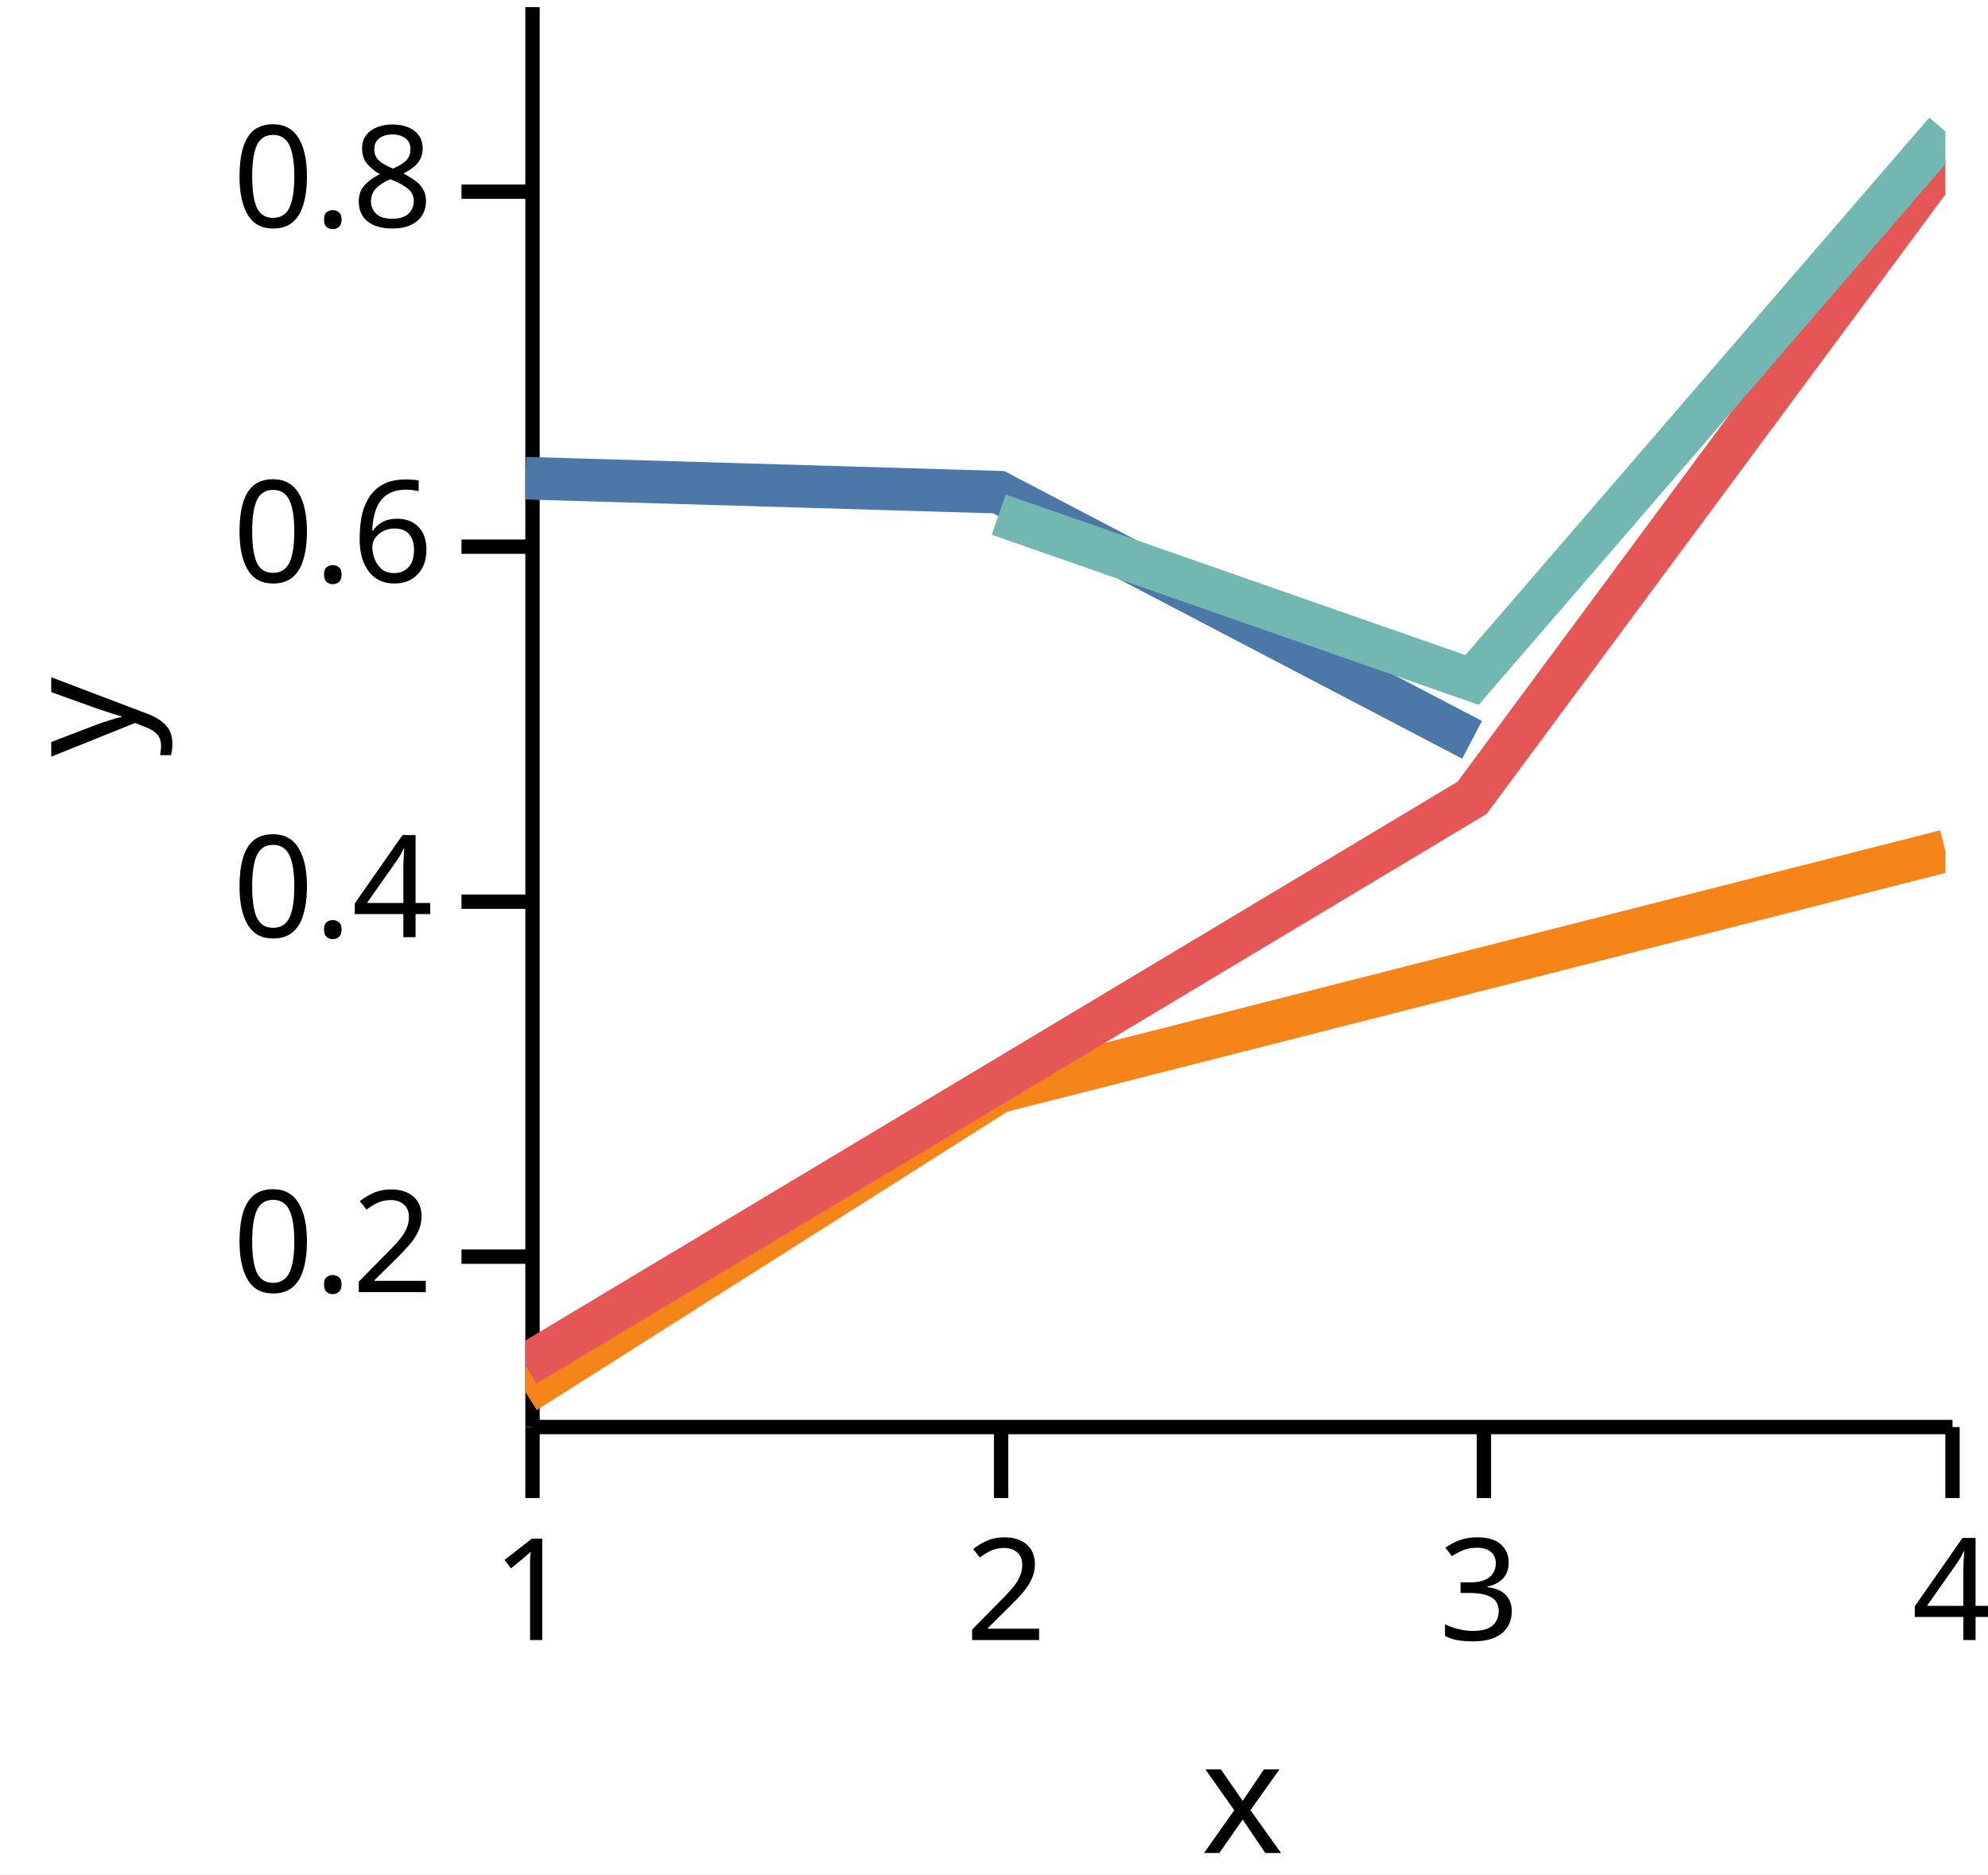
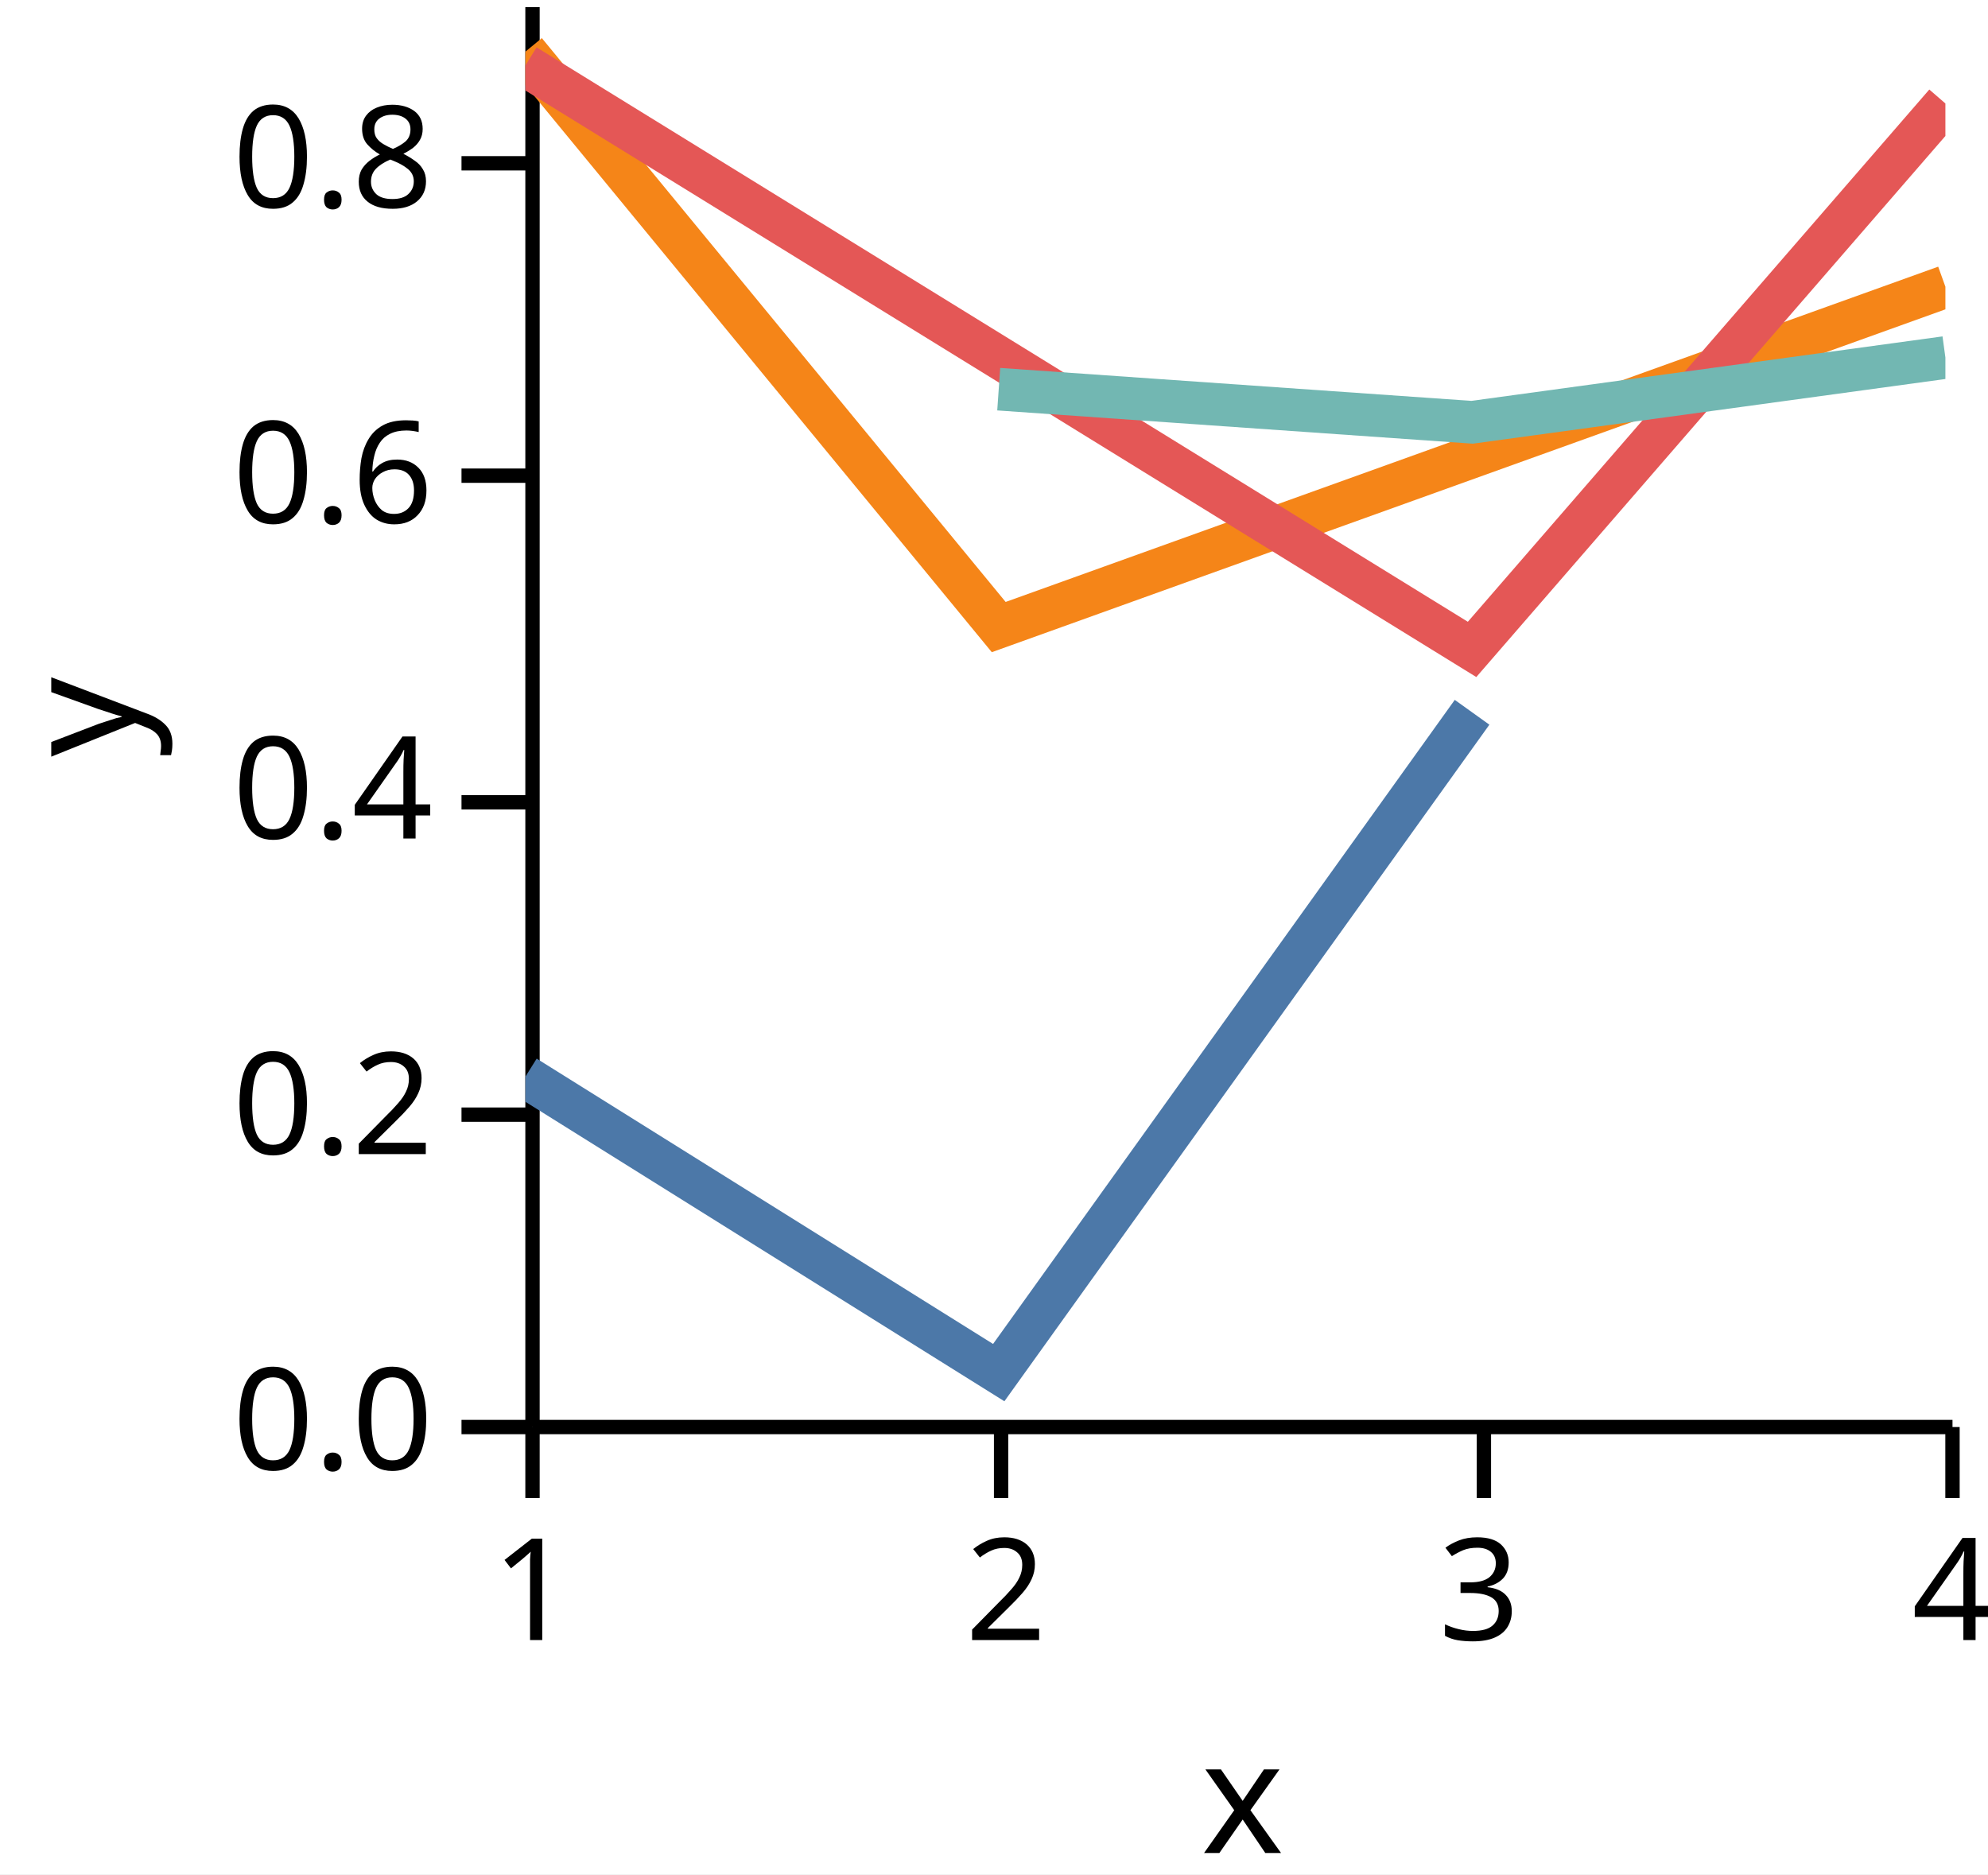
<svg xmlns="http://www.w3.org/2000/svg" version="1.1" class="marks" width="140" height="132" viewBox="0 0 140 132">
  <rect width="140" height="132" fill="white" />
  <g fill="none" stroke-miterlimit="10" transform="translate(37,0)">
    <g class="mark-group role-frame root" role="graphics-object" aria-roledescription="group mark container">
      <g transform="translate(0,0)">
        <path class="background" aria-hidden="true" d="M0,0h100v100h-100Z" />
        <g>
          <g class="mark-group role-axis" role="graphics-symbol" aria-roledescription="axis" aria-label="X-axis titled 'x' for a linear scale with values from 1.0 to 4.0">
            <g transform="translate(0.5,100.5)">
              <path class="background" aria-hidden="true" d="M0,0h0v0h0Z" pointer-events="none" />
              <g>
                <g class="mark-rule role-axis-tick" pointer-events="none">
                  <line transform="translate(0,0)" x2="0" y2="5" stroke="black" stroke-width="1.01" opacity="1" />
                  <line transform="translate(33,0)" x2="0" y2="5" stroke="black" stroke-width="1.01" opacity="1" />
                  <line transform="translate(67,0)" x2="0" y2="5" stroke="black" stroke-width="1.01" opacity="1" />
                  <line transform="translate(100,0)" x2="0" y2="5" stroke="black" stroke-width="1.01" opacity="1" />
                </g>
                <g class="mark-text role-axis-label" pointer-events="none">
                  <text text-anchor="middle" transform="translate(0,15)" font-family="sans-serif" font-size="10px" font-style="normal" font-weight="400" fill="black" opacity="1">1</text>
                  <text text-anchor="middle" transform="translate(33.33333,15)" font-family="sans-serif" font-size="10px" font-style="normal" font-weight="400" fill="black" opacity="1">2</text>
                  <text text-anchor="middle" transform="translate(66.66667,15)" font-family="sans-serif" font-size="10px" font-style="normal" font-weight="400" fill="black" opacity="1">3</text>
                  <text text-anchor="middle" transform="translate(100,15)" font-family="sans-serif" font-size="10px" font-style="normal" font-weight="400" fill="black" opacity="1">4</text>
                </g>
                <g class="mark-rule role-axis-domain" pointer-events="none">
                  <line transform="translate(0,0)" x2="100" y2="0" stroke="black" stroke-width="1.01" opacity="1" />
                </g>
                <g class="mark-text role-axis-title" pointer-events="none">
                  <text text-anchor="middle" transform="translate(50,30)" font-family="sans-serif" font-size="11px" font-style="normal" font-weight="400" fill="black" opacity="1">x</text>
                </g>
              </g>
              <path class="foreground" aria-hidden="true" d="" pointer-events="none" display="none" />
            </g>
          </g>
-           <g class="mark-group role-axis" role="graphics-symbol" aria-roledescription="axis" aria-label="Y-axis titled 'y' for a linear scale with values from 0.1 to 0.9">
+           <g class="mark-group role-axis" role="graphics-symbol" aria-roledescription="axis" aria-label="Y-axis titled 'y' for a linear scale with values from 0.0 to 0.9">
            <g transform="translate(0.5,0.5)">
              <path class="background" aria-hidden="true" d="M0,0h0v0h0Z" pointer-events="none" />
              <g>
                <g class="mark-rule role-axis-tick" pointer-events="none">
-                   <line transform="translate(0,88)" x2="-5" y2="0" stroke="black" stroke-width="1.01" opacity="1" />
-                   <line transform="translate(0,63)" x2="-5" y2="0" stroke="black" stroke-width="1.01" opacity="1" />
-                   <line transform="translate(0,38)" x2="-5" y2="0" stroke="black" stroke-width="1.01" opacity="1" />
-                   <line transform="translate(0,13)" x2="-5" y2="0" stroke="black" stroke-width="1.01" opacity="1" />
+                   <line transform="translate(0,100)" x2="-5" y2="0" stroke="black" stroke-width="1.01" opacity="1" />
+                   <line transform="translate(0,78)" x2="-5" y2="0" stroke="black" stroke-width="1.01" opacity="1" />
+                   <line transform="translate(0,56)" x2="-5" y2="0" stroke="black" stroke-width="1.01" opacity="1" />
+                   <line transform="translate(0,33)" x2="-5" y2="0" stroke="black" stroke-width="1.01" opacity="1" />
+                   <line transform="translate(0,11)" x2="-5" y2="0" stroke="black" stroke-width="1.01" opacity="1" />
                </g>
                <g class="mark-text role-axis-label" pointer-events="none">
-                   <text text-anchor="end" transform="translate(-7,90.5)" font-family="sans-serif" font-size="10px" font-style="normal" font-weight="400" fill="black" opacity="1">0.2</text>
-                   <text text-anchor="end" transform="translate(-7,65.5)" font-family="sans-serif" font-size="10px" font-style="normal" font-weight="400" fill="black" opacity="1">0.4</text>
-                   <text text-anchor="end" transform="translate(-7,40.5)" font-family="sans-serif" font-size="10px" font-style="normal" font-weight="400" fill="black" opacity="1">0.6</text>
-                   <text text-anchor="end" transform="translate(-7,15.5)" font-family="sans-serif" font-size="10px" font-style="normal" font-weight="400" fill="black" opacity="1">0.8</text>
+                   <text text-anchor="end" transform="translate(-7,103)" font-family="sans-serif" font-size="10px" font-style="normal" font-weight="400" fill="black" opacity="1">0.0</text>
+                   <text text-anchor="end" transform="translate(-7,80.77778)" font-family="sans-serif" font-size="10px" font-style="normal" font-weight="400" fill="black" opacity="1">0.2</text>
+                   <text text-anchor="end" transform="translate(-7,58.55556)" font-family="sans-serif" font-size="10px" font-style="normal" font-weight="400" fill="black" opacity="1">0.4</text>
+                   <text text-anchor="end" transform="translate(-7,36.33333)" font-family="sans-serif" font-size="10px" font-style="normal" font-weight="400" fill="black" opacity="1">0.6</text>
+                   <text text-anchor="end" transform="translate(-7,14.11111)" font-family="sans-serif" font-size="10px" font-style="normal" font-weight="400" fill="black" opacity="1">0.8</text>
                </g>
                <g class="mark-rule role-axis-domain" pointer-events="none">
                  <line transform="translate(0,100)" x2="0" y2="-100" stroke="black" stroke-width="1.01" opacity="1" />
                </g>
                <g class="mark-text role-axis-title" pointer-events="none">
                  <text text-anchor="middle" transform="translate(-26,50) rotate(-90) translate(0,-2)" font-family="sans-serif" font-size="11px" font-style="normal" font-weight="400" fill="black" opacity="1">y</text>
                </g>
              </g>
              <path class="foreground" aria-hidden="true" d="" pointer-events="none" display="none" />
            </g>
          </g>
          <g class="mark-group role-scope" clip-path="url(#clip1)" role="graphics-object" aria-roledescription="group mark container">
            <g transform="translate(0,0)">
              <path class="background" aria-hidden="true" d="M0,0h0v0h0Z" />
              <g>
                <g class="mark-line role-mark" role="graphics-symbol" aria-roledescription="line mark container">
-                   <path d="M0,33.675L33.333,34.662L66.667,52.102" stroke="#4c78a8" stroke-width="3" stroke-dasharray="0" opacity="1" />
+                   <path d="M0,75.825L33.333,96.667L66.667,50.163" stroke="#4c78a8" stroke-width="3" stroke-dasharray="0" opacity="1" />
                </g>
              </g>
              <path class="foreground" aria-hidden="true" d="" display="none" />
            </g>
            <g transform="translate(0,0)">
              <path class="background" aria-hidden="true" d="M0,0h0v0h0Z" />
              <g>
                <g class="mark-line role-mark" role="graphics-symbol" aria-roledescription="line mark container">
-                   <path d="M0,98.035L33.333,76.897L100,59.93" stroke="#f58518" stroke-width="3" stroke-dasharray="0" opacity="1" />
+                   <path d="M0,3.637L33.333,44.162L100,20.192" stroke="#f58518" stroke-width="3" stroke-dasharray="0" opacity="1" />
                </g>
              </g>
              <path class="foreground" aria-hidden="true" d="" display="none" />
            </g>
            <g transform="translate(0,0)">
              <path class="background" aria-hidden="true" d="M0,0h0v0h0Z" />
              <g>
                <g class="mark-line role-mark" role="graphics-symbol" aria-roledescription="line mark container">
-                   <path d="M0,96.154L66.667,56.189L100,11.176" stroke="#e45756" stroke-width="3" stroke-dasharray="0" opacity="1" />
+                   <path d="M0,4.611L66.667,45.735L100,7.287" stroke="#e45756" stroke-width="3" stroke-dasharray="0" opacity="1" />
                </g>
              </g>
              <path class="foreground" aria-hidden="true" d="" display="none" />
            </g>
            <g transform="translate(0,0)">
              <path class="background" aria-hidden="true" d="M0,0h0v0h0Z" />
              <g>
                <g class="mark-line role-mark" role="graphics-symbol" aria-roledescription="line mark container">
-                   <path d="M33.333,36.242L66.667,47.887L100,9.261" stroke="#72b7b2" stroke-width="3" stroke-dasharray="0" opacity="1" />
+                   <path d="M33.333,27.408L66.667,29.739L100,25.178" stroke="#72b7b2" stroke-width="3" stroke-dasharray="0" opacity="1" />
                </g>
              </g>
              <path class="foreground" aria-hidden="true" d="" display="none" />
            </g>
          </g>
        </g>
        <path class="foreground" aria-hidden="true" d="" display="none" />
      </g>
    </g>
  </g>
  <defs>
    <clipPath id="clip1">
      <rect x="0" y="0" width="100" height="100" />
    </clipPath>
  </defs>
</svg>
